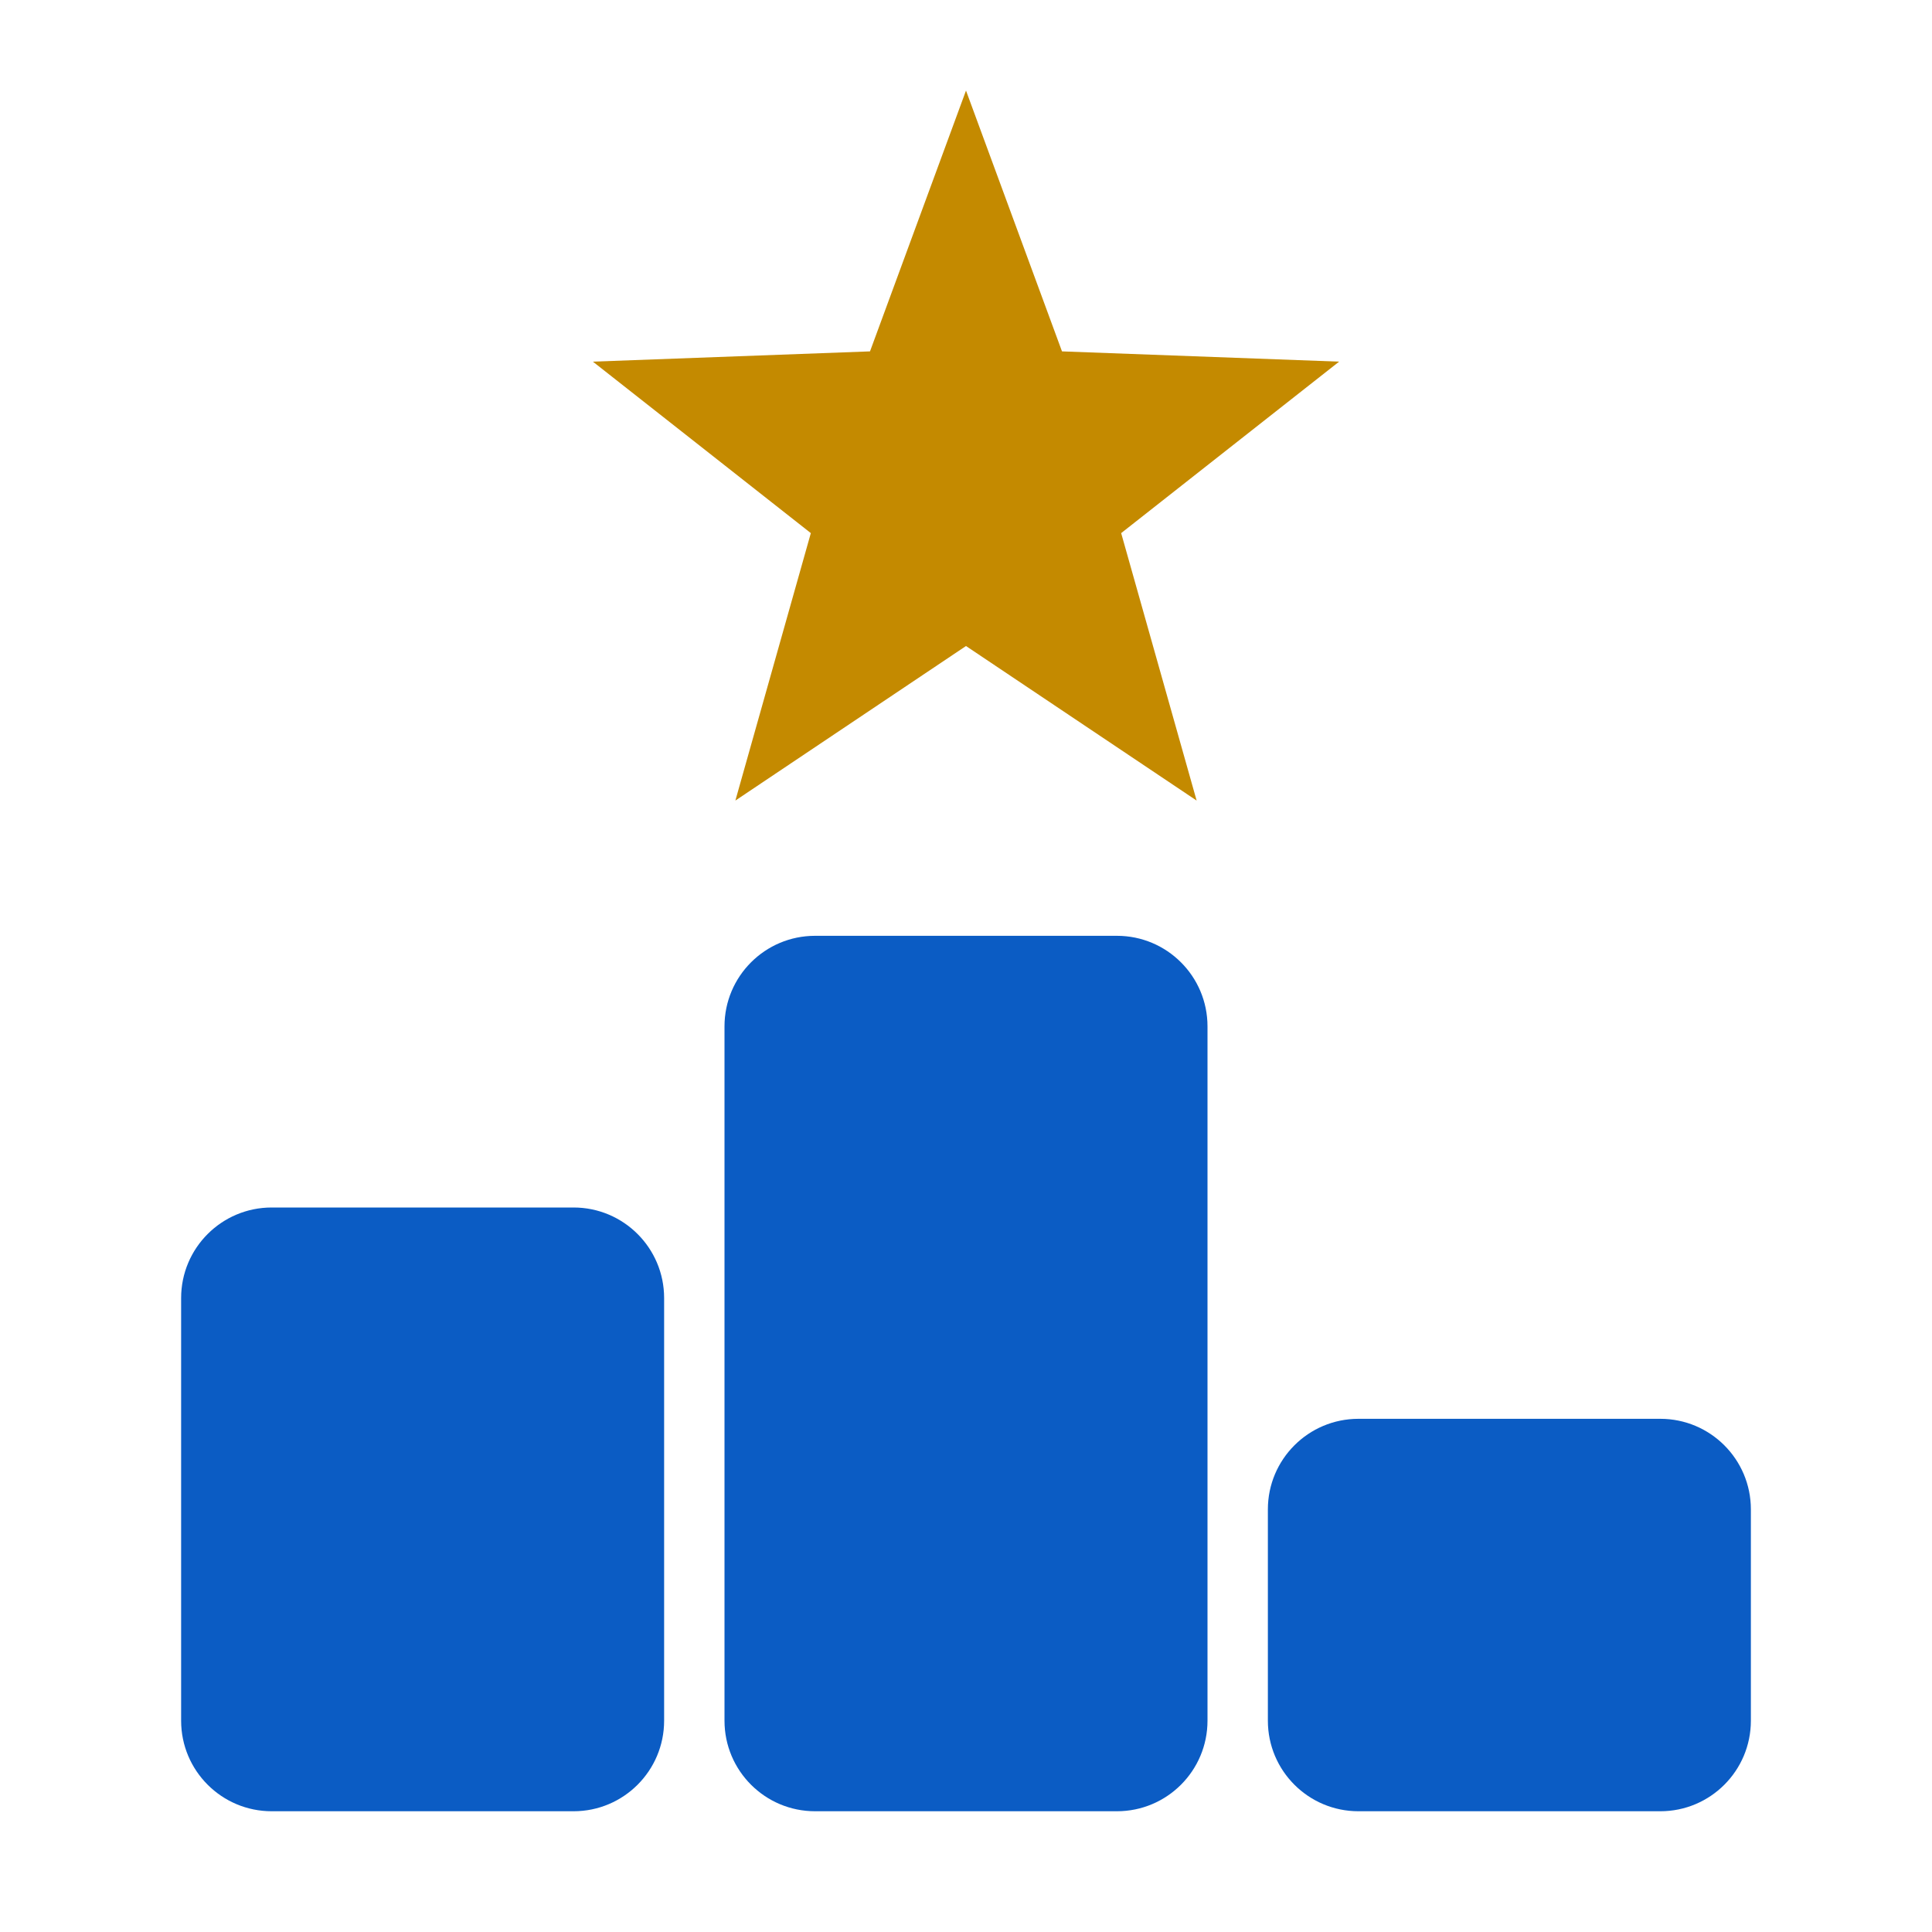
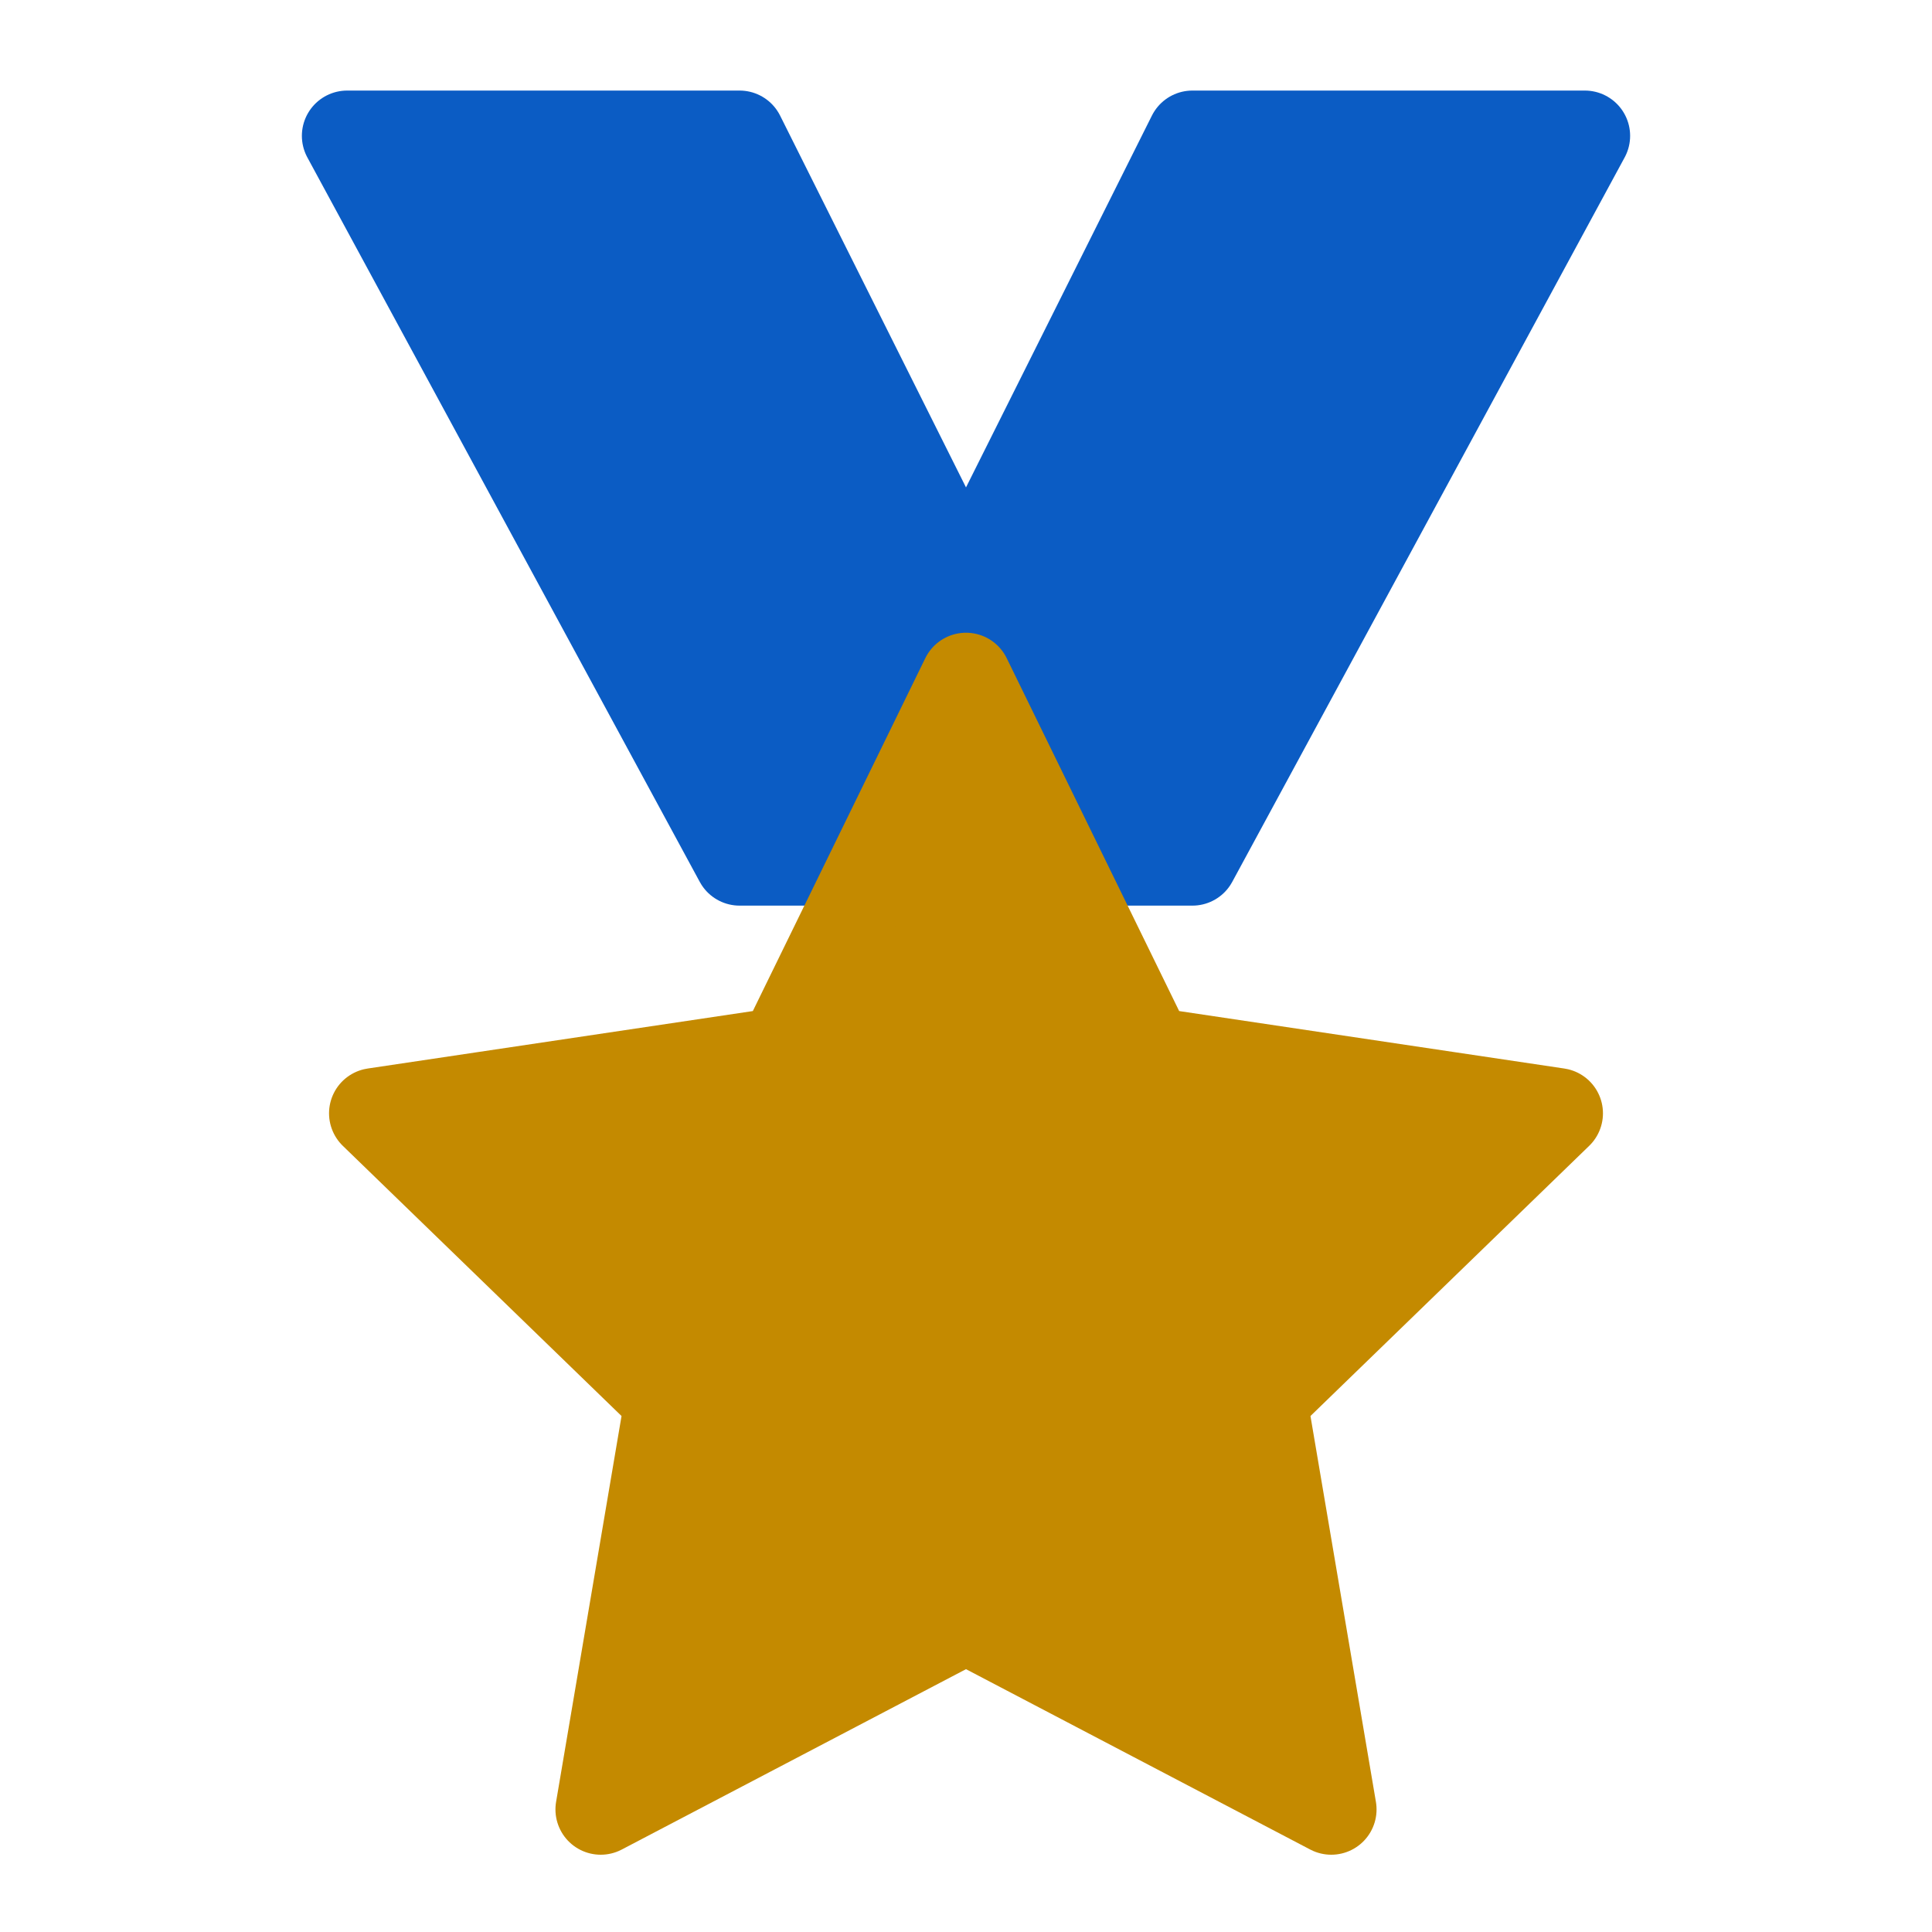
- <svg xmlns="http://www.w3.org/2000/svg" viewBox="0 0 32 32">
-   <style>.s{fill:#0b5cc4}.t{fill:#c48a00}@media (prefers-color-scheme:dark){.s{fill:#6cb0ff}.t{fill:#e3b341}}</style>
-   <path class="t" d="M16 1.5l1.59 4.32 4.59.17-3.61 2.84 1.25 4.43L16 10.7l-3.82 2.56 1.25-4.43-3.61-2.84 4.59-.17z" />
-   <rect class="s" x="3" y="20" width="8" height="10" rx="1.5" />
-   <rect class="s" x="12" y="15.5" width="8" height="14.5" rx="1.5" />
-   <rect class="s" x="21" y="23.5" width="8" height="6.5" rx="1.5" />
+ <svg xmlns="http://www.w3.org/2000/svg" viewBox="0 0 32 32" stroke-width="1.5" stroke-linejoin="round">
+   <style>.r{fill:#0b5cc4;stroke:#0b5cc4}.s{fill:#c48a00;stroke:#c48a00}@media (prefers-color-scheme:dark){.r{fill:#6cb0ff;stroke:#6cb0ff}.s{fill:#e3b341;stroke:#e3b341}}</style>
+   <path class="r" d="M5.75 2.25h6.5L16 9.75l3.75-7.5h6.5l-6.5 12h-7.5z" />
+   <path class="s" d="M16 11.23 19.03 17.43 25.8 18.44 20.9 23.19 22.05 29.97 16 26.8 9.95 29.97 11.1 23.19 6.2 18.44 12.97 17.43z" />
</svg>
